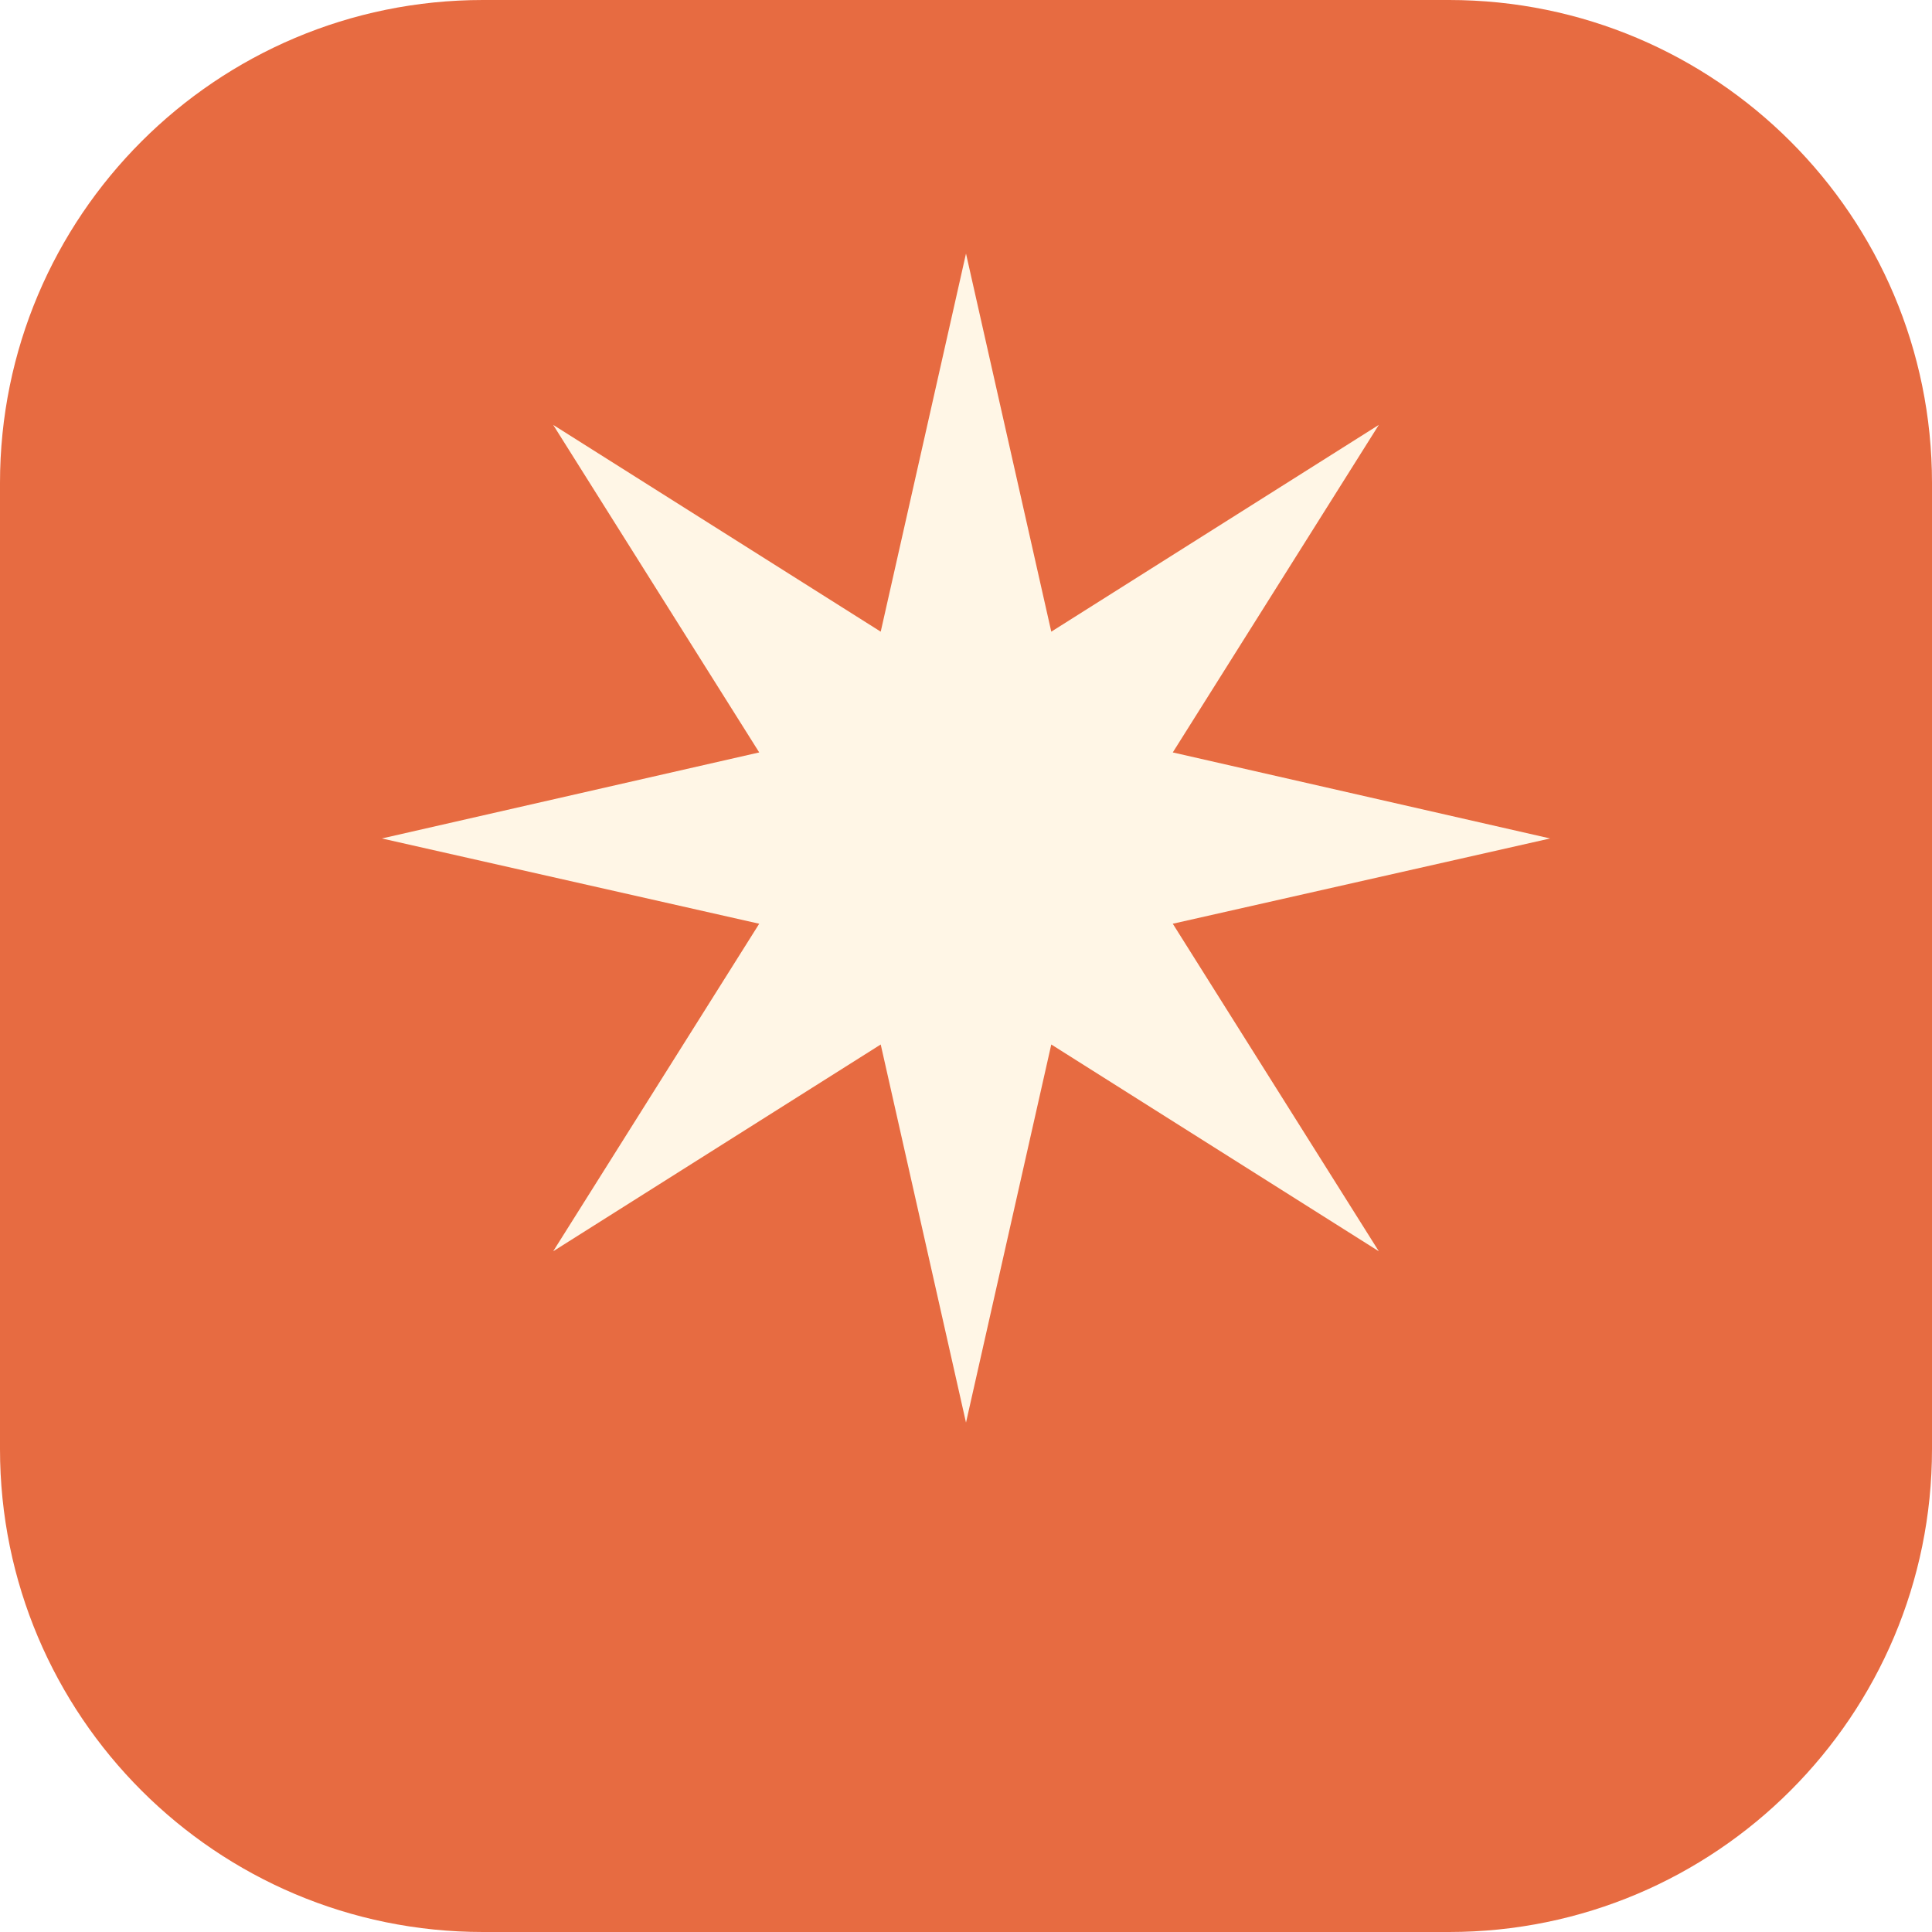
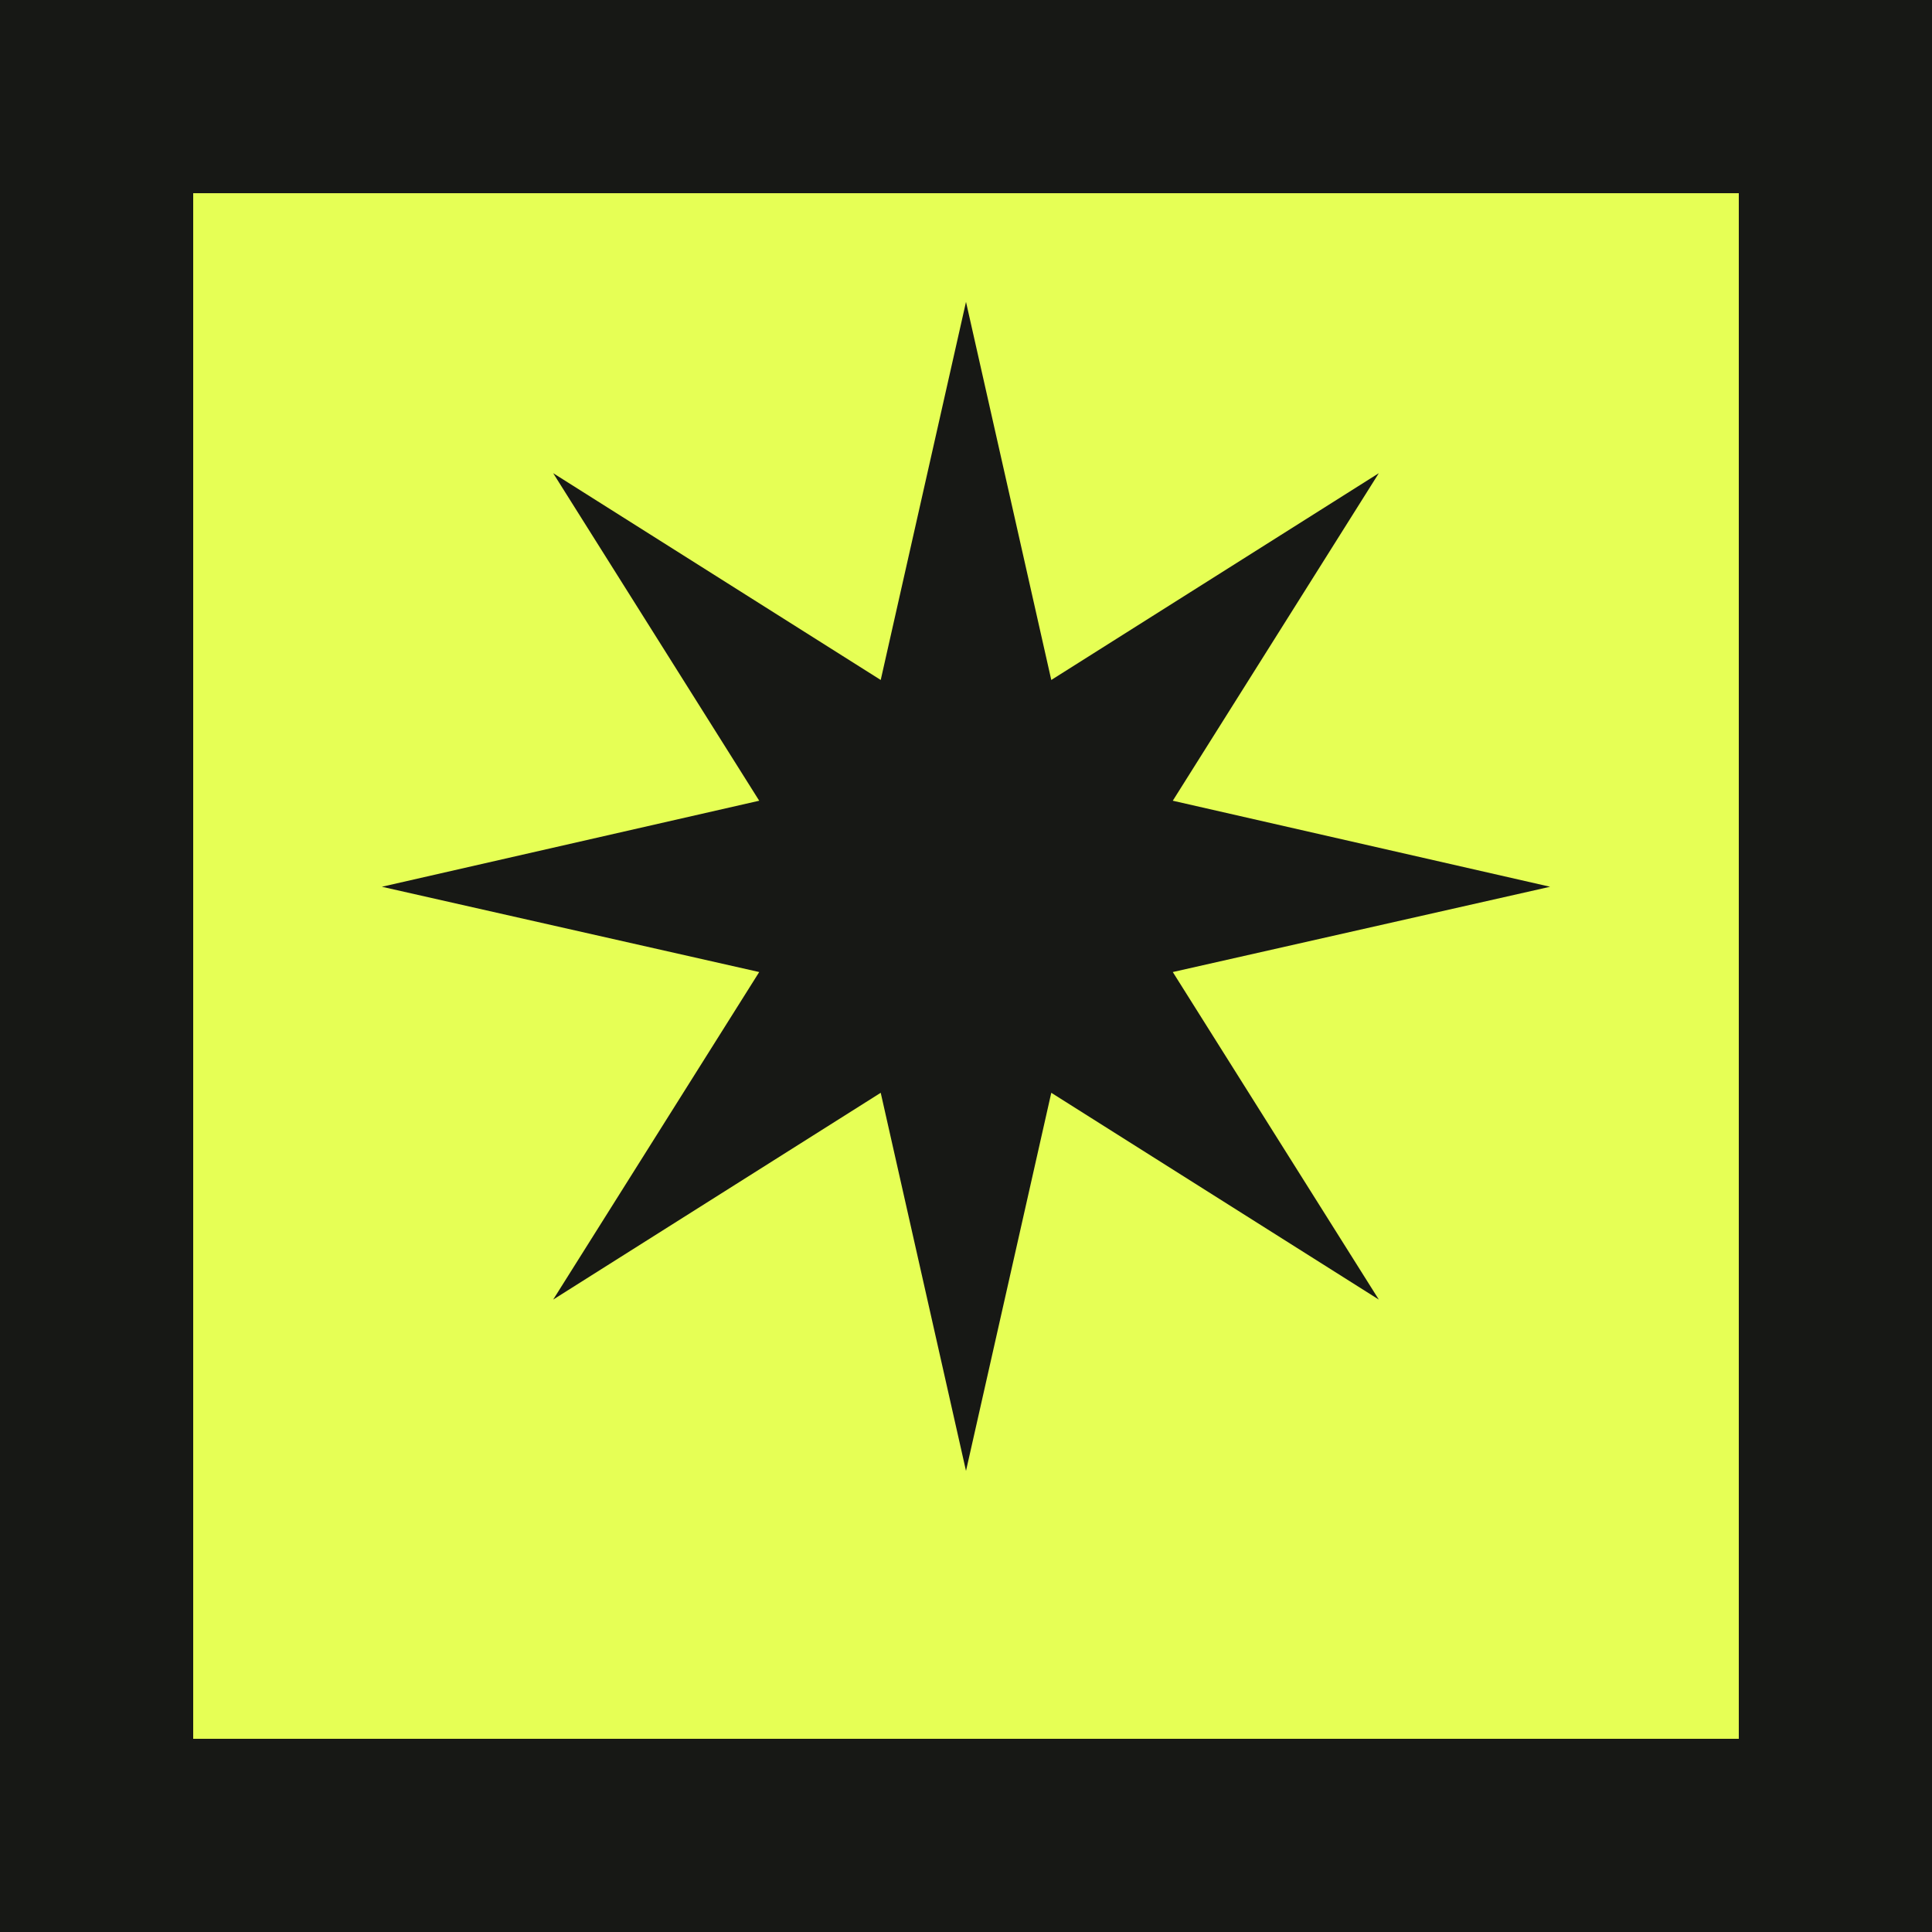
<svg xmlns="http://www.w3.org/2000/svg" viewBox="0 0 40 40">
-   <rect width="40" height="40" rx="10" fill="#e76b41" />
-   <text x="20" y="29" text-anchor="middle" font-family="sans-serif" font-size="32" fill="#fff6e6">✷</text>
+   <rect x="2" y="2" width="36" height="36" fill="#e6ff55" stroke="#171815" stroke-width="4" />
+   <text x="20" y="30" text-anchor="middle" font-family="sans-serif" font-size="32" fill="#171815">✷</text>
</svg>
